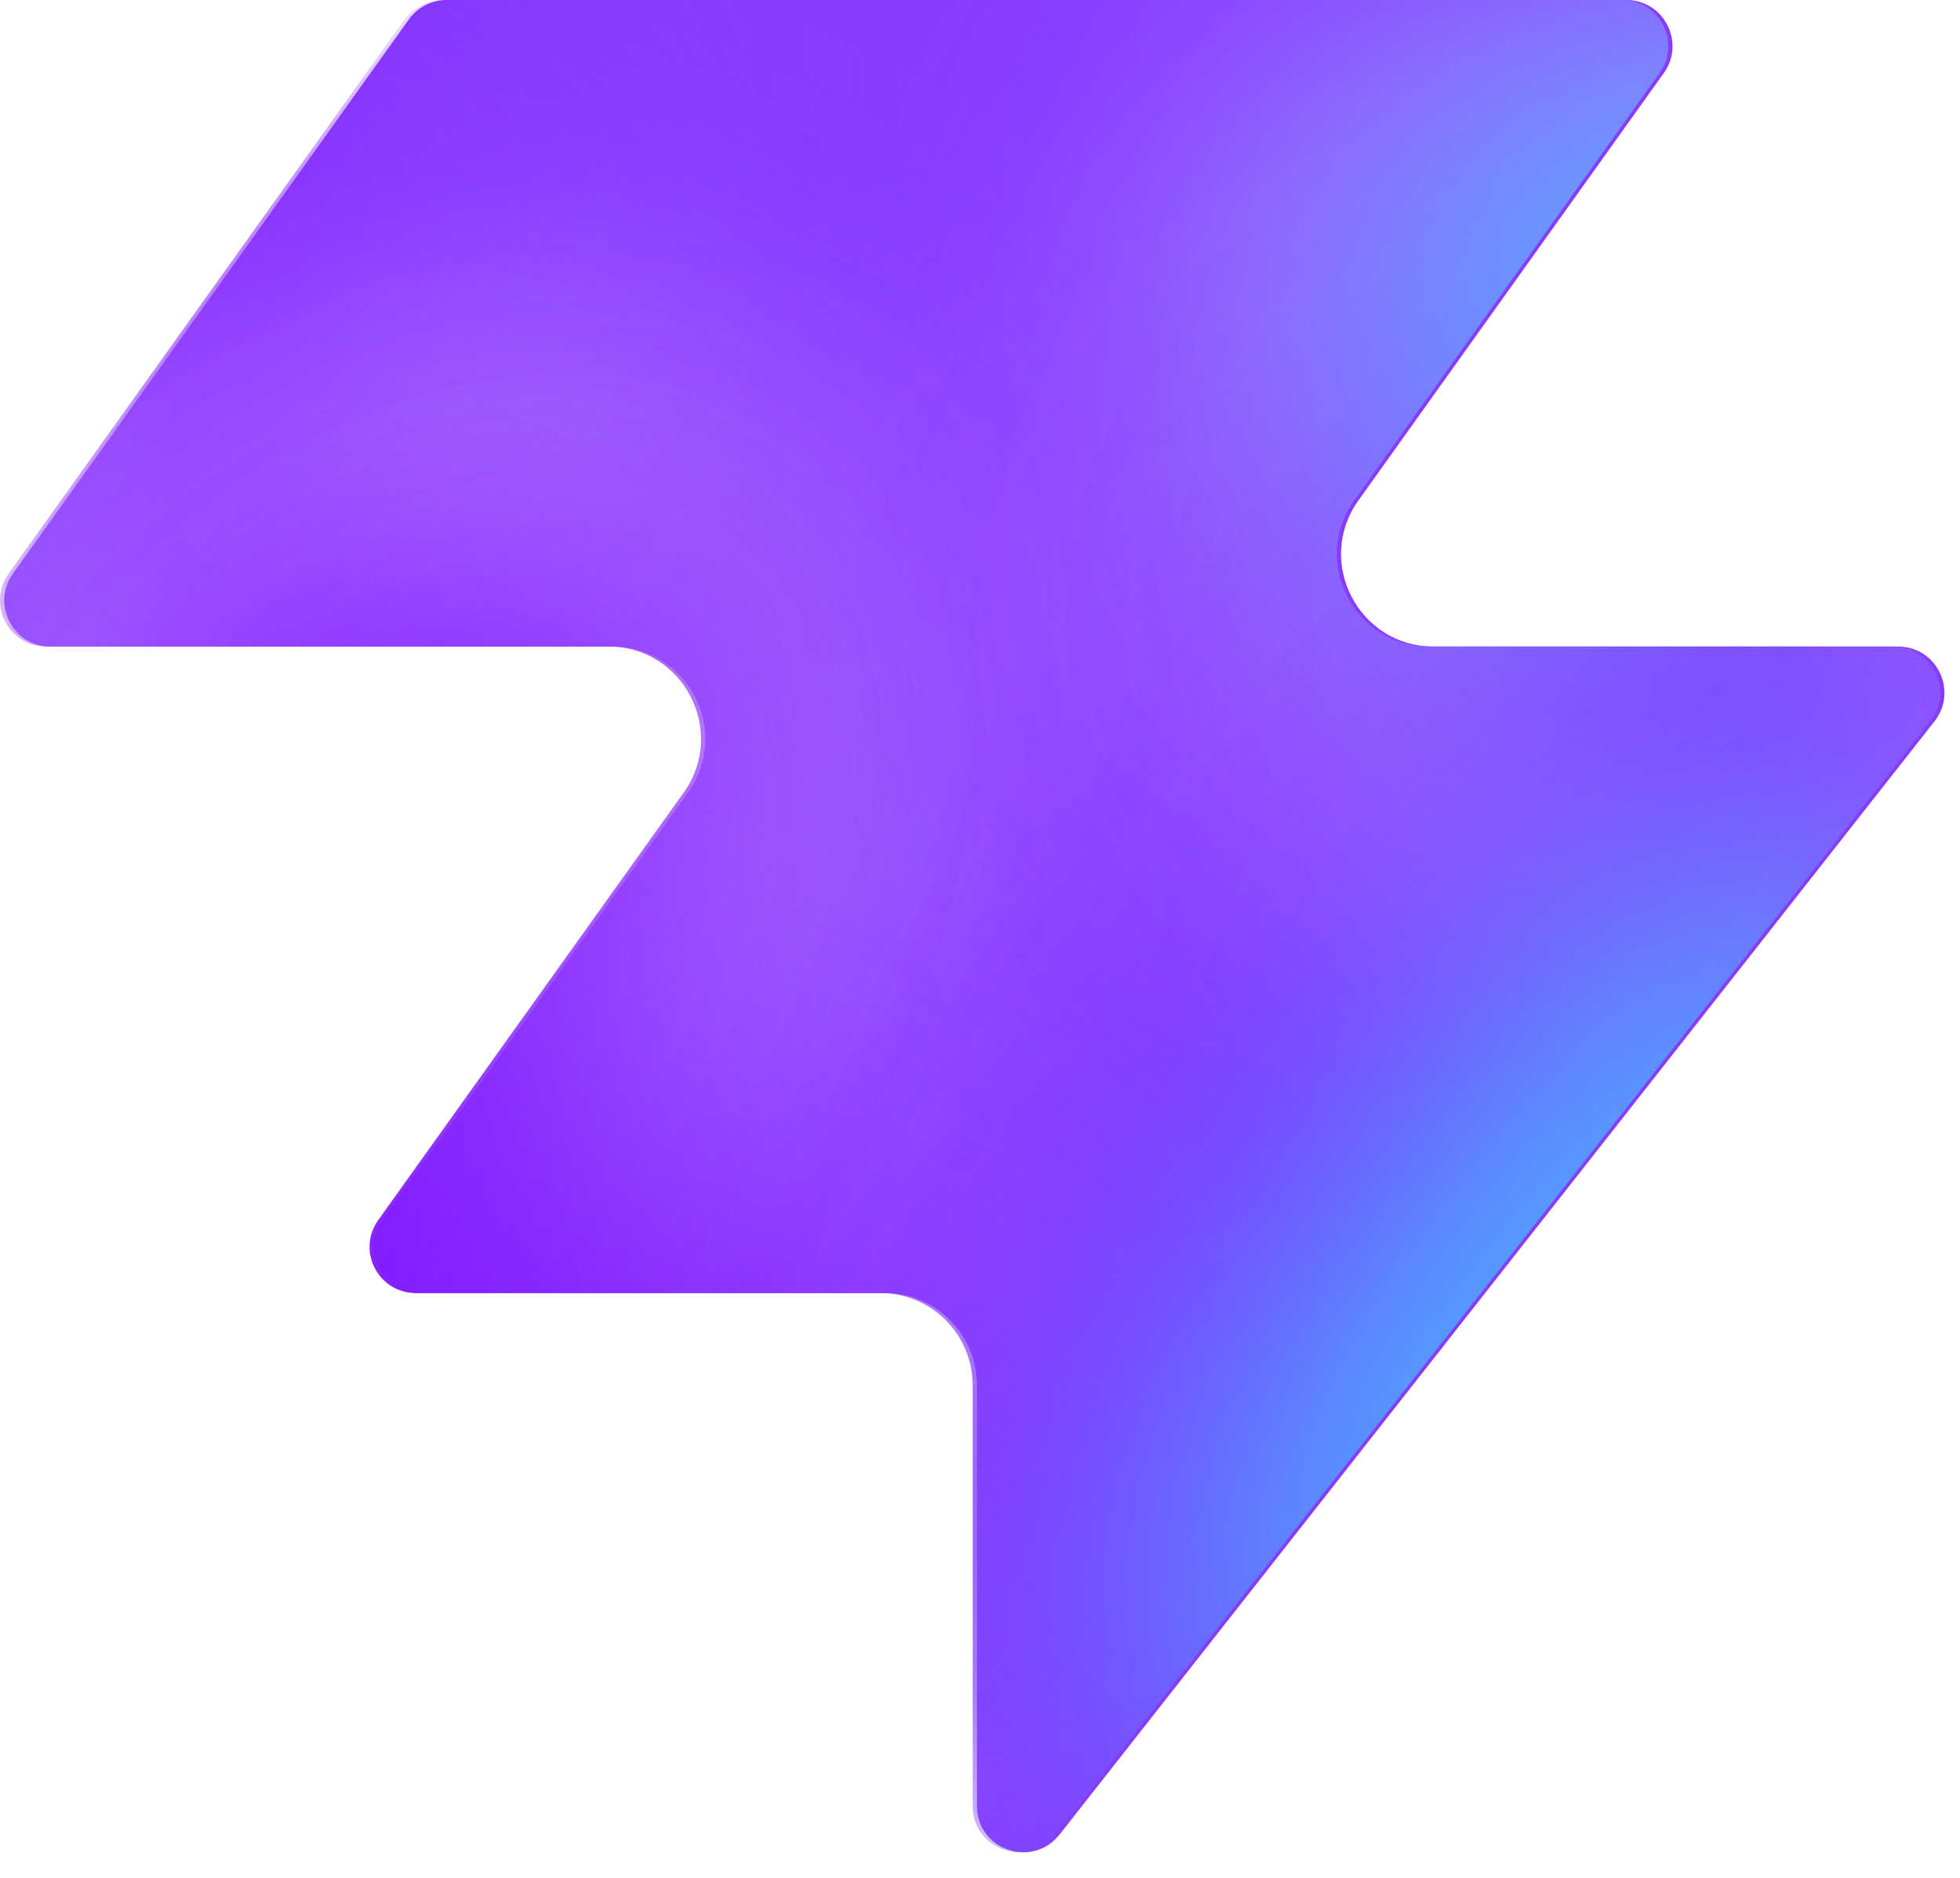
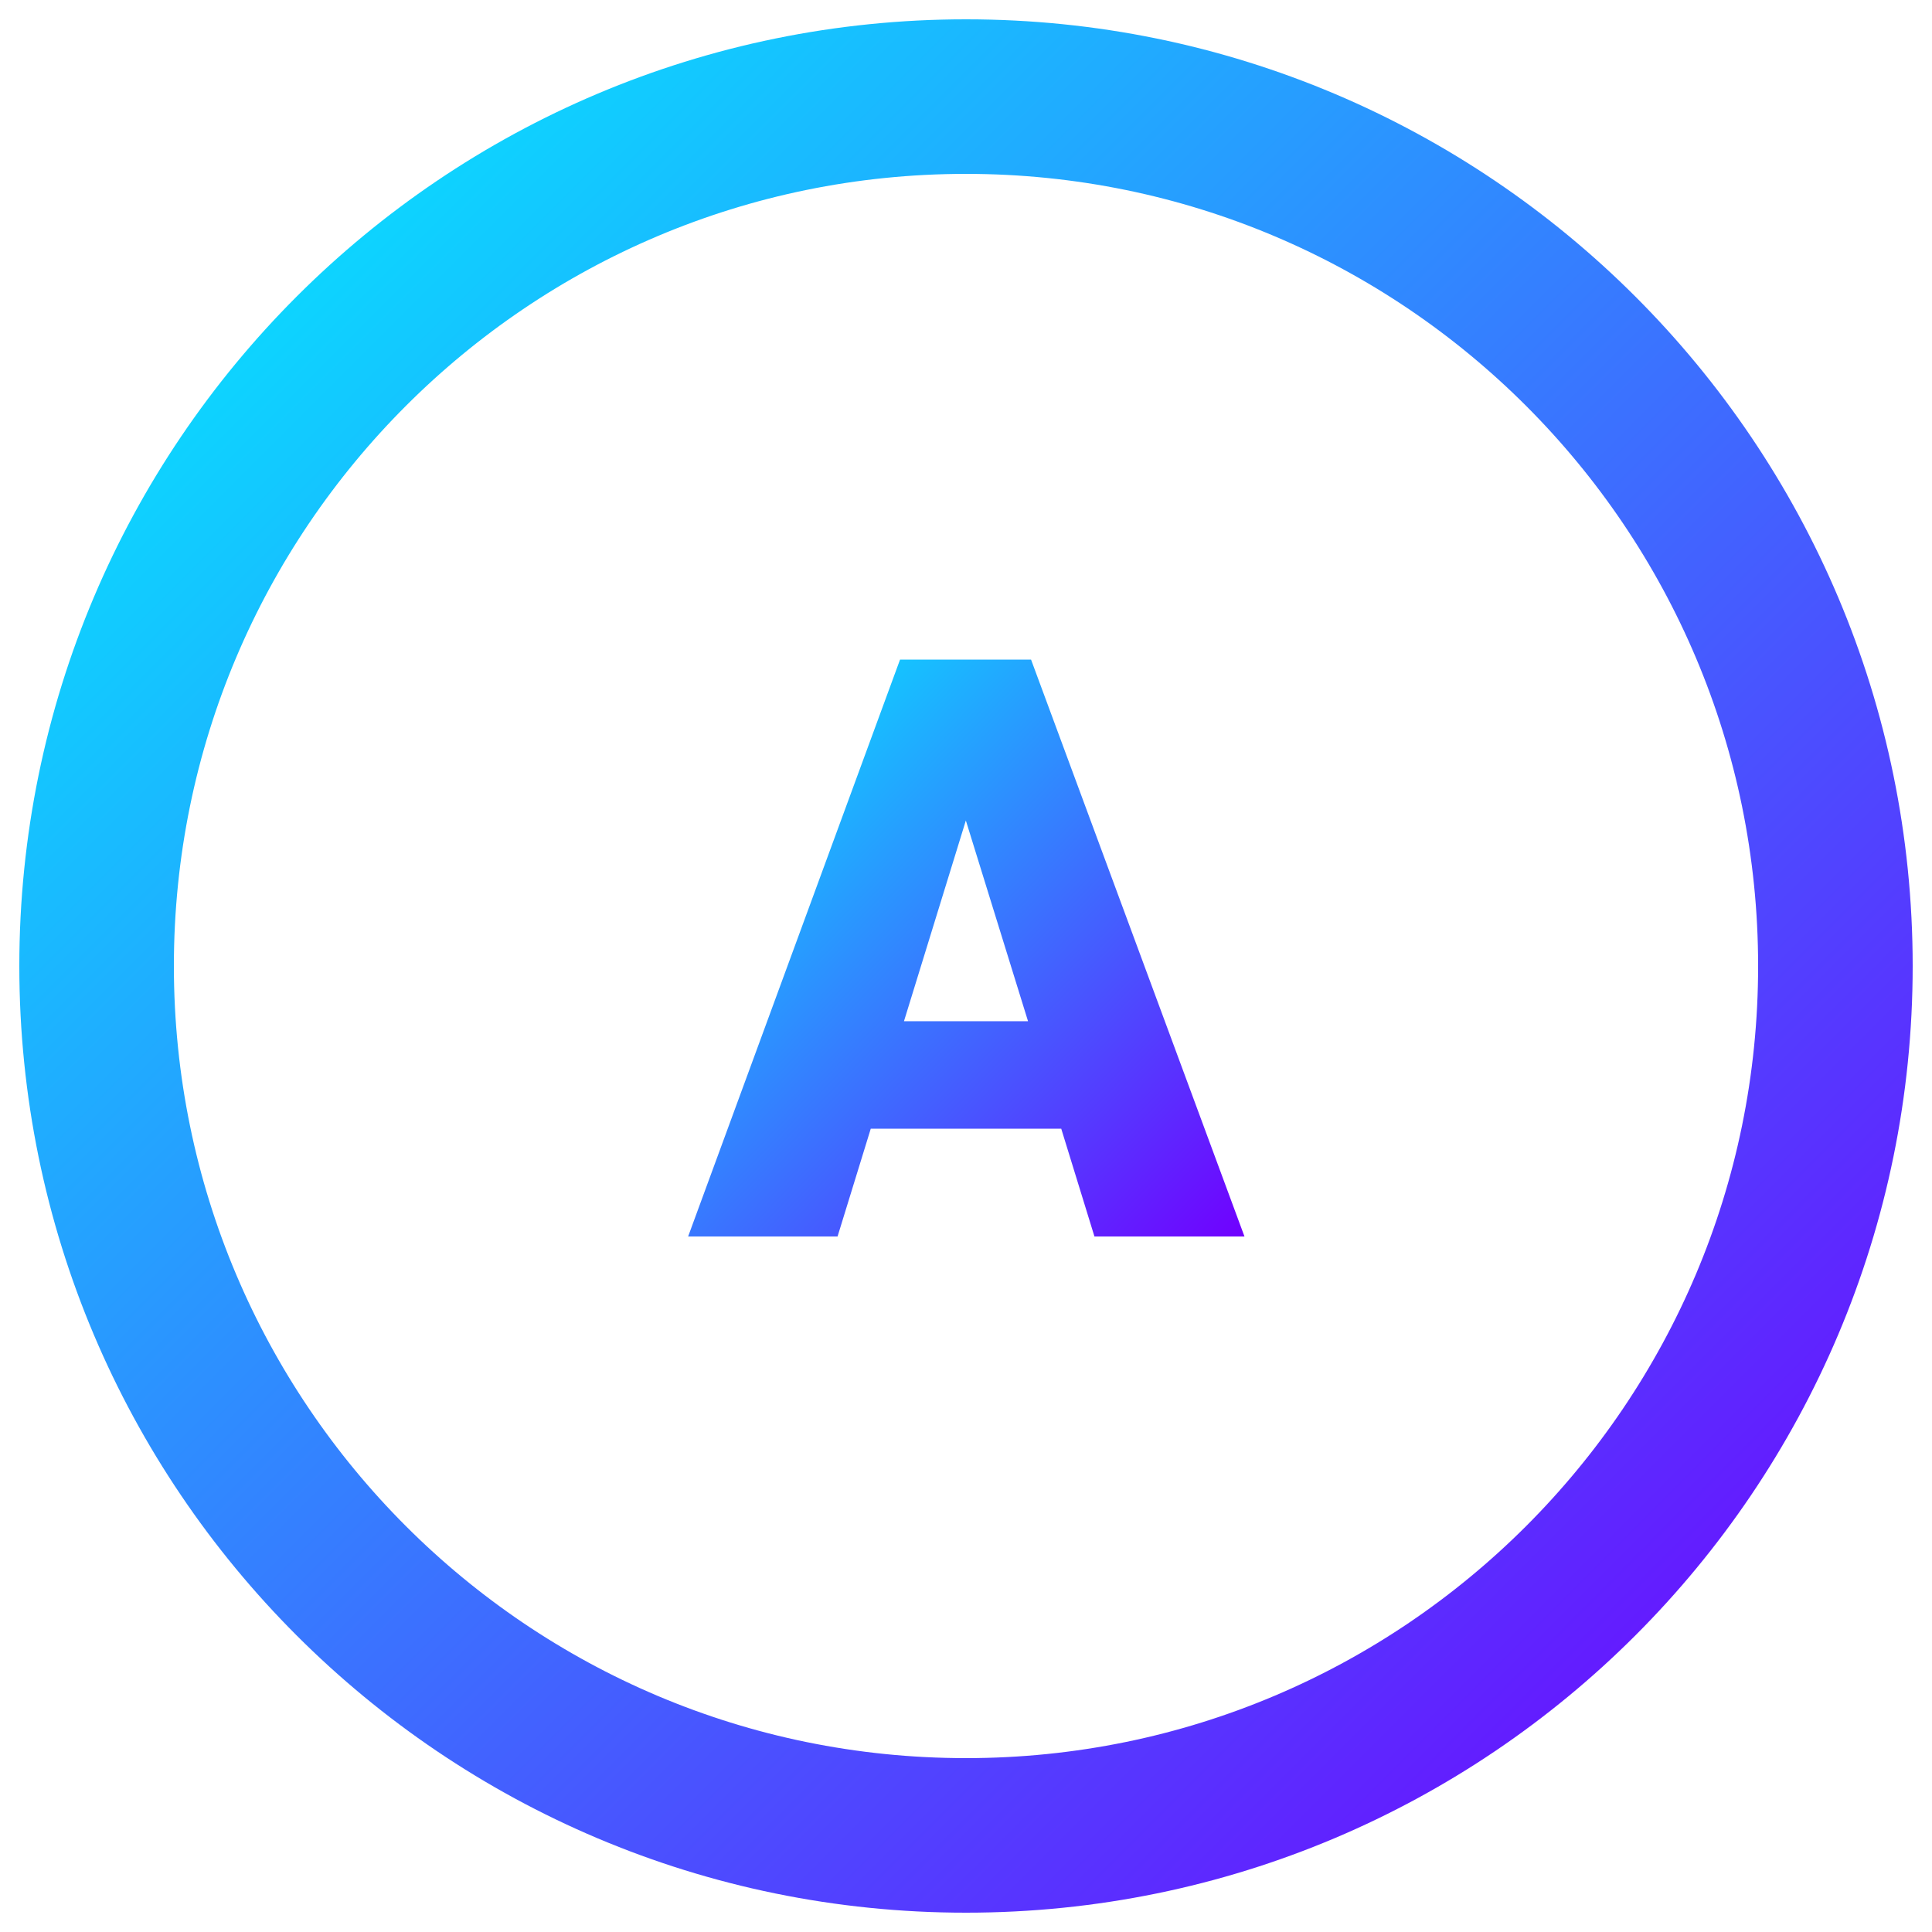
- <svg xmlns="http://www.w3.org/2000/svg" width="48" height="46" fill="none" viewBox="0 0 48 46">
-   <path fill="#863bff" d="M25.946 44.938c-.664.845-2.021.375-2.021-.698V33.937a2.26 2.26 0 0 0-2.262-2.262H10.287c-.92 0-1.456-1.04-.92-1.788l7.48-10.471c1.07-1.497 0-3.578-1.842-3.578H1.237c-.92 0-1.456-1.04-.92-1.788L10.013.474c.214-.297.556-.474.92-.474h28.894c.92 0 1.456 1.04.92 1.788l-7.48 10.471c-1.07 1.498 0 3.579 1.842 3.579h11.377c.943 0 1.473 1.088.89 1.83L25.947 44.94z" style="fill:#863bff;fill:color(display-p3 .525 .23 1);fill-opacity:1" />
-   <mask id="a" width="48" height="46" x="0" y="0" maskUnits="userSpaceOnUse" style="mask-type:alpha">
-     <path fill="#000" d="M25.842 44.938c-.664.844-2.021.375-2.021-.698V33.937a2.26 2.26 0 0 0-2.262-2.262H10.183c-.92 0-1.456-1.04-.92-1.788l7.48-10.471c1.07-1.498 0-3.579-1.842-3.579H1.133c-.92 0-1.456-1.04-.92-1.787L9.91.473c.214-.297.556-.474.92-.474h28.894c.92 0 1.456 1.04.92 1.788l-7.48 10.471c-1.07 1.498 0 3.578 1.842 3.578h11.377c.943 0 1.473 1.088.89 1.832L25.843 44.94z" style="fill:#000;fill-opacity:1" />
-   </mask>
-   <g mask="url(#a)">
-     <g filter="url(#b)">
-       <ellipse cx="5.508" cy="14.704" fill="#ede6ff" rx="5.508" ry="14.704" style="fill:#ede6ff;fill:color(display-p3 .927 .903 1);fill-opacity:1" transform="matrix(.00324 1 1 -.00324 -4.47 31.516)" />
-     </g>
-     <g filter="url(#c)">
-       <ellipse cx="10.399" cy="29.851" fill="#ede6ff" rx="10.399" ry="29.851" style="fill:#ede6ff;fill:color(display-p3 .927 .903 1);fill-opacity:1" transform="matrix(.00324 1 1 -.00324 -39.328 7.883)" />
-     </g>
-     <g filter="url(#d)">
-       <ellipse cx="5.508" cy="30.487" fill="#7e14ff" rx="5.508" ry="30.487" style="fill:#7e14ff;fill:color(display-p3 .492 .077 1);fill-opacity:1" transform="rotate(89.814 -25.913 -14.639)scale(1 -1)" />
-     </g>
-     <g filter="url(#e)">
-       <ellipse cx="5.508" cy="30.599" fill="#7e14ff" rx="5.508" ry="30.599" style="fill:#7e14ff;fill:color(display-p3 .492 .077 1);fill-opacity:1" transform="rotate(89.814 -32.644 -3.334)scale(1 -1)" />
-     </g>
-     <g filter="url(#f)">
-       <ellipse cx="5.508" cy="30.599" fill="#7e14ff" rx="5.508" ry="30.599" style="fill:#7e14ff;fill:color(display-p3 .492 .077 1);fill-opacity:1" transform="matrix(.00324 1 1 -.00324 -34.34 30.47)" />
-     </g>
-     <g filter="url(#g)">
-       <ellipse cx="14.072" cy="22.078" fill="#ede6ff" rx="14.072" ry="22.078" style="fill:#ede6ff;fill:color(display-p3 .927 .903 1);fill-opacity:1" transform="rotate(93.35 24.506 48.493)scale(-1 1)" />
-     </g>
-     <g filter="url(#h)">
-       <ellipse cx="3.47" cy="21.501" fill="#7e14ff" rx="3.47" ry="21.501" style="fill:#7e14ff;fill:color(display-p3 .492 .077 1);fill-opacity:1" transform="rotate(89.009 28.708 47.59)scale(-1 1)" />
-     </g>
-     <g filter="url(#i)">
-       <ellipse cx="3.47" cy="21.501" fill="#7e14ff" rx="3.47" ry="21.501" style="fill:#7e14ff;fill:color(display-p3 .492 .077 1);fill-opacity:1" transform="rotate(89.009 28.708 47.59)scale(-1 1)" />
-     </g>
-     <g filter="url(#j)">
-       <ellipse cx=".387" cy="8.972" fill="#7e14ff" rx="4.407" ry="29.108" style="fill:#7e14ff;fill:color(display-p3 .492 .077 1);fill-opacity:1" transform="rotate(39.51 .387 8.972)" />
-     </g>
-     <g filter="url(#k)">
-       <ellipse cx="47.523" cy="-6.092" fill="#7e14ff" rx="4.407" ry="29.108" style="fill:#7e14ff;fill:color(display-p3 .492 .077 1);fill-opacity:1" transform="rotate(37.892 47.523 -6.092)" />
-     </g>
-     <g filter="url(#l)">
-       <ellipse cx="41.412" cy="6.333" fill="#47bfff" rx="5.971" ry="9.665" style="fill:#47bfff;fill:color(display-p3 .28 .748 1);fill-opacity:1" transform="rotate(37.892 41.412 6.333)" />
-     </g>
-     <g filter="url(#m)">
-       <ellipse cx="-1.879" cy="38.332" fill="#7e14ff" rx="4.407" ry="29.108" style="fill:#7e14ff;fill:color(display-p3 .492 .077 1);fill-opacity:1" transform="rotate(37.892 -1.88 38.332)" />
-     </g>
-     <g filter="url(#n)">
-       <ellipse cx="-1.879" cy="38.332" fill="#7e14ff" rx="4.407" ry="29.108" style="fill:#7e14ff;fill:color(display-p3 .492 .077 1);fill-opacity:1" transform="rotate(37.892 -1.88 38.332)" />
-     </g>
-     <g filter="url(#o)">
-       <ellipse cx="35.651" cy="29.907" fill="#7e14ff" rx="4.407" ry="29.108" style="fill:#7e14ff;fill:color(display-p3 .492 .077 1);fill-opacity:1" transform="rotate(37.892 35.651 29.907)" />
-     </g>
-     <g filter="url(#p)">
-       <ellipse cx="38.418" cy="32.4" fill="#47bfff" rx="5.971" ry="15.297" style="fill:#47bfff;fill:color(display-p3 .28 .748 1);fill-opacity:1" transform="rotate(37.892 38.418 32.4)" />
-     </g>
-   </g>
+ <svg xmlns="http://www.w3.org/2000/svg" viewBox="0 0 100 100">
  <defs>
-     <filter id="b" width="60.045" height="41.654" x="-19.77" y="16.149" color-interpolation-filters="sRGB" filterUnits="userSpaceOnUse">
-       <feFlood flood-opacity="0" result="BackgroundImageFix" />
-       <feBlend in="SourceGraphic" in2="BackgroundImageFix" result="shape" />
-       <feGaussianBlur result="effect1_foregroundBlur_2002_17158" stdDeviation="7.659" />
-     </filter>
-     <filter id="c" width="90.34" height="51.437" x="-54.613" y="-7.533" color-interpolation-filters="sRGB" filterUnits="userSpaceOnUse">
-       <feFlood flood-opacity="0" result="BackgroundImageFix" />
-       <feBlend in="SourceGraphic" in2="BackgroundImageFix" result="shape" />
-       <feGaussianBlur result="effect1_foregroundBlur_2002_17158" stdDeviation="7.659" />
-     </filter>
-     <filter id="d" width="79.355" height="29.4" x="-49.64" y="2.03" color-interpolation-filters="sRGB" filterUnits="userSpaceOnUse">
-       <feFlood flood-opacity="0" result="BackgroundImageFix" />
-       <feBlend in="SourceGraphic" in2="BackgroundImageFix" result="shape" />
-       <feGaussianBlur result="effect1_foregroundBlur_2002_17158" stdDeviation="4.596" />
-     </filter>
-     <filter id="e" width="79.579" height="29.4" x="-45.045" y="20.029" color-interpolation-filters="sRGB" filterUnits="userSpaceOnUse">
-       <feFlood flood-opacity="0" result="BackgroundImageFix" />
-       <feBlend in="SourceGraphic" in2="BackgroundImageFix" result="shape" />
-       <feGaussianBlur result="effect1_foregroundBlur_2002_17158" stdDeviation="4.596" />
-     </filter>
-     <filter id="f" width="79.579" height="29.4" x="-43.513" y="21.178" color-interpolation-filters="sRGB" filterUnits="userSpaceOnUse">
-       <feFlood flood-opacity="0" result="BackgroundImageFix" />
-       <feBlend in="SourceGraphic" in2="BackgroundImageFix" result="shape" />
-       <feGaussianBlur result="effect1_foregroundBlur_2002_17158" stdDeviation="4.596" />
-     </filter>
-     <filter id="g" width="74.749" height="58.852" x="15.756" y="-17.901" color-interpolation-filters="sRGB" filterUnits="userSpaceOnUse">
-       <feFlood flood-opacity="0" result="BackgroundImageFix" />
-       <feBlend in="SourceGraphic" in2="BackgroundImageFix" result="shape" />
-       <feGaussianBlur result="effect1_foregroundBlur_2002_17158" stdDeviation="7.659" />
-     </filter>
-     <filter id="h" width="61.377" height="25.362" x="23.548" y="2.284" color-interpolation-filters="sRGB" filterUnits="userSpaceOnUse">
-       <feFlood flood-opacity="0" result="BackgroundImageFix" />
-       <feBlend in="SourceGraphic" in2="BackgroundImageFix" result="shape" />
-       <feGaussianBlur result="effect1_foregroundBlur_2002_17158" stdDeviation="4.596" />
-     </filter>
-     <filter id="i" width="61.377" height="25.362" x="23.548" y="2.284" color-interpolation-filters="sRGB" filterUnits="userSpaceOnUse">
-       <feFlood flood-opacity="0" result="BackgroundImageFix" />
-       <feBlend in="SourceGraphic" in2="BackgroundImageFix" result="shape" />
-       <feGaussianBlur result="effect1_foregroundBlur_2002_17158" stdDeviation="4.596" />
-     </filter>
-     <filter id="j" width="56.045" height="63.649" x="-27.636" y="-22.853" color-interpolation-filters="sRGB" filterUnits="userSpaceOnUse">
-       <feFlood flood-opacity="0" result="BackgroundImageFix" />
-       <feBlend in="SourceGraphic" in2="BackgroundImageFix" result="shape" />
-       <feGaussianBlur result="effect1_foregroundBlur_2002_17158" stdDeviation="4.596" />
-     </filter>
-     <filter id="k" width="54.814" height="64.646" x="20.116" y="-38.415" color-interpolation-filters="sRGB" filterUnits="userSpaceOnUse">
-       <feFlood flood-opacity="0" result="BackgroundImageFix" />
-       <feBlend in="SourceGraphic" in2="BackgroundImageFix" result="shape" />
-       <feGaussianBlur result="effect1_foregroundBlur_2002_17158" stdDeviation="4.596" />
-     </filter>
-     <filter id="l" width="33.541" height="35.313" x="24.641" y="-11.323" color-interpolation-filters="sRGB" filterUnits="userSpaceOnUse">
-       <feFlood flood-opacity="0" result="BackgroundImageFix" />
-       <feBlend in="SourceGraphic" in2="BackgroundImageFix" result="shape" />
-       <feGaussianBlur result="effect1_foregroundBlur_2002_17158" stdDeviation="4.596" />
-     </filter>
-     <filter id="m" width="54.814" height="64.646" x="-29.286" y="6.009" color-interpolation-filters="sRGB" filterUnits="userSpaceOnUse">
-       <feFlood flood-opacity="0" result="BackgroundImageFix" />
-       <feBlend in="SourceGraphic" in2="BackgroundImageFix" result="shape" />
-       <feGaussianBlur result="effect1_foregroundBlur_2002_17158" stdDeviation="4.596" />
-     </filter>
-     <filter id="n" width="54.814" height="64.646" x="-29.286" y="6.009" color-interpolation-filters="sRGB" filterUnits="userSpaceOnUse">
-       <feFlood flood-opacity="0" result="BackgroundImageFix" />
-       <feBlend in="SourceGraphic" in2="BackgroundImageFix" result="shape" />
-       <feGaussianBlur result="effect1_foregroundBlur_2002_17158" stdDeviation="4.596" />
-     </filter>
-     <filter id="o" width="54.814" height="64.646" x="8.244" y="-2.416" color-interpolation-filters="sRGB" filterUnits="userSpaceOnUse">
-       <feFlood flood-opacity="0" result="BackgroundImageFix" />
-       <feBlend in="SourceGraphic" in2="BackgroundImageFix" result="shape" />
-       <feGaussianBlur result="effect1_foregroundBlur_2002_17158" stdDeviation="4.596" />
-     </filter>
-     <filter id="p" width="39.409" height="43.623" x="18.713" y="10.588" color-interpolation-filters="sRGB" filterUnits="userSpaceOnUse">
-       <feFlood flood-opacity="0" result="BackgroundImageFix" />
-       <feBlend in="SourceGraphic" in2="BackgroundImageFix" result="shape" />
-       <feGaussianBlur result="effect1_foregroundBlur_2002_17158" stdDeviation="4.596" />
-     </filter>
+     <linearGradient id="grad" x1="0%" y1="0%" x2="100%" y2="100%">
+       <stop offset="0%" stop-color="#00f0ff" />
+       <stop offset="100%" stop-color="#7000ff" />
+     </linearGradient>
  </defs>
+   <circle cx="50" cy="50" r="45" fill="none" stroke="url(#grad)" stroke-width="8" />
+   <text x="50" y="64" font-family="-apple-system, BlinkMacSystemFont, 'Segoe UI', Roboto, sans-serif" font-size="42" font-weight="900" fill="url(#grad)" text-anchor="middle">A</text>
</svg>
